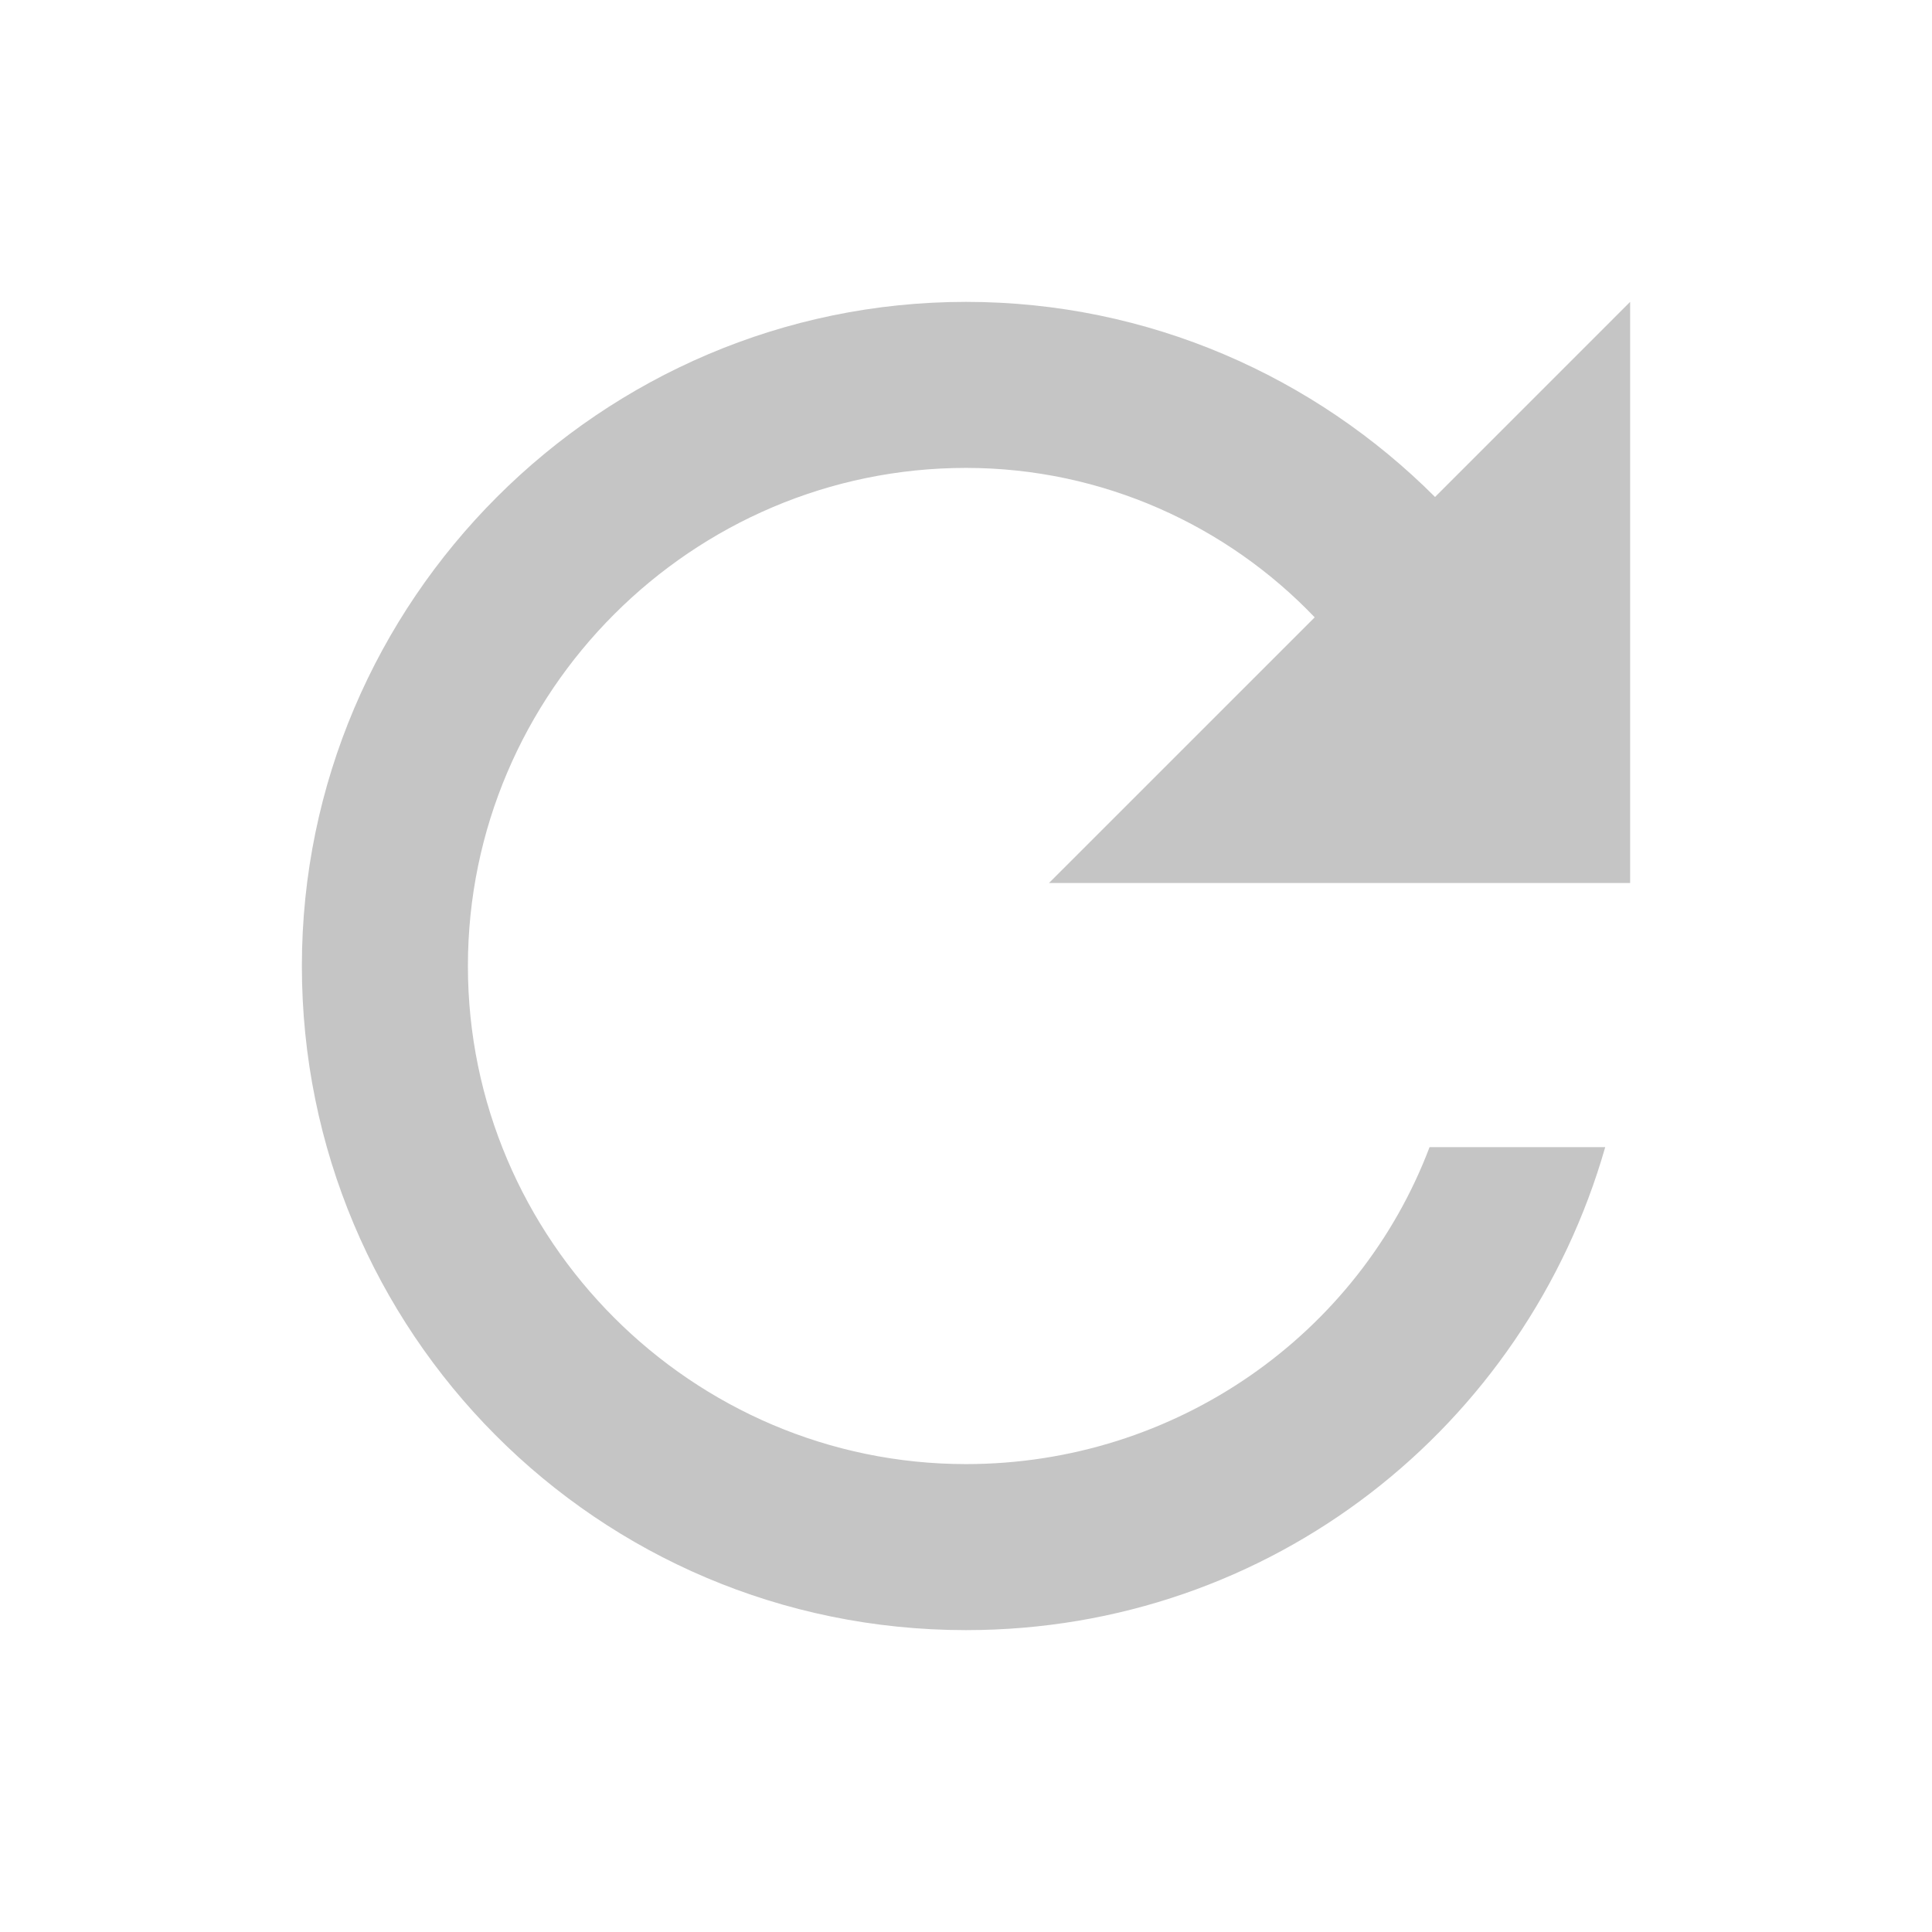
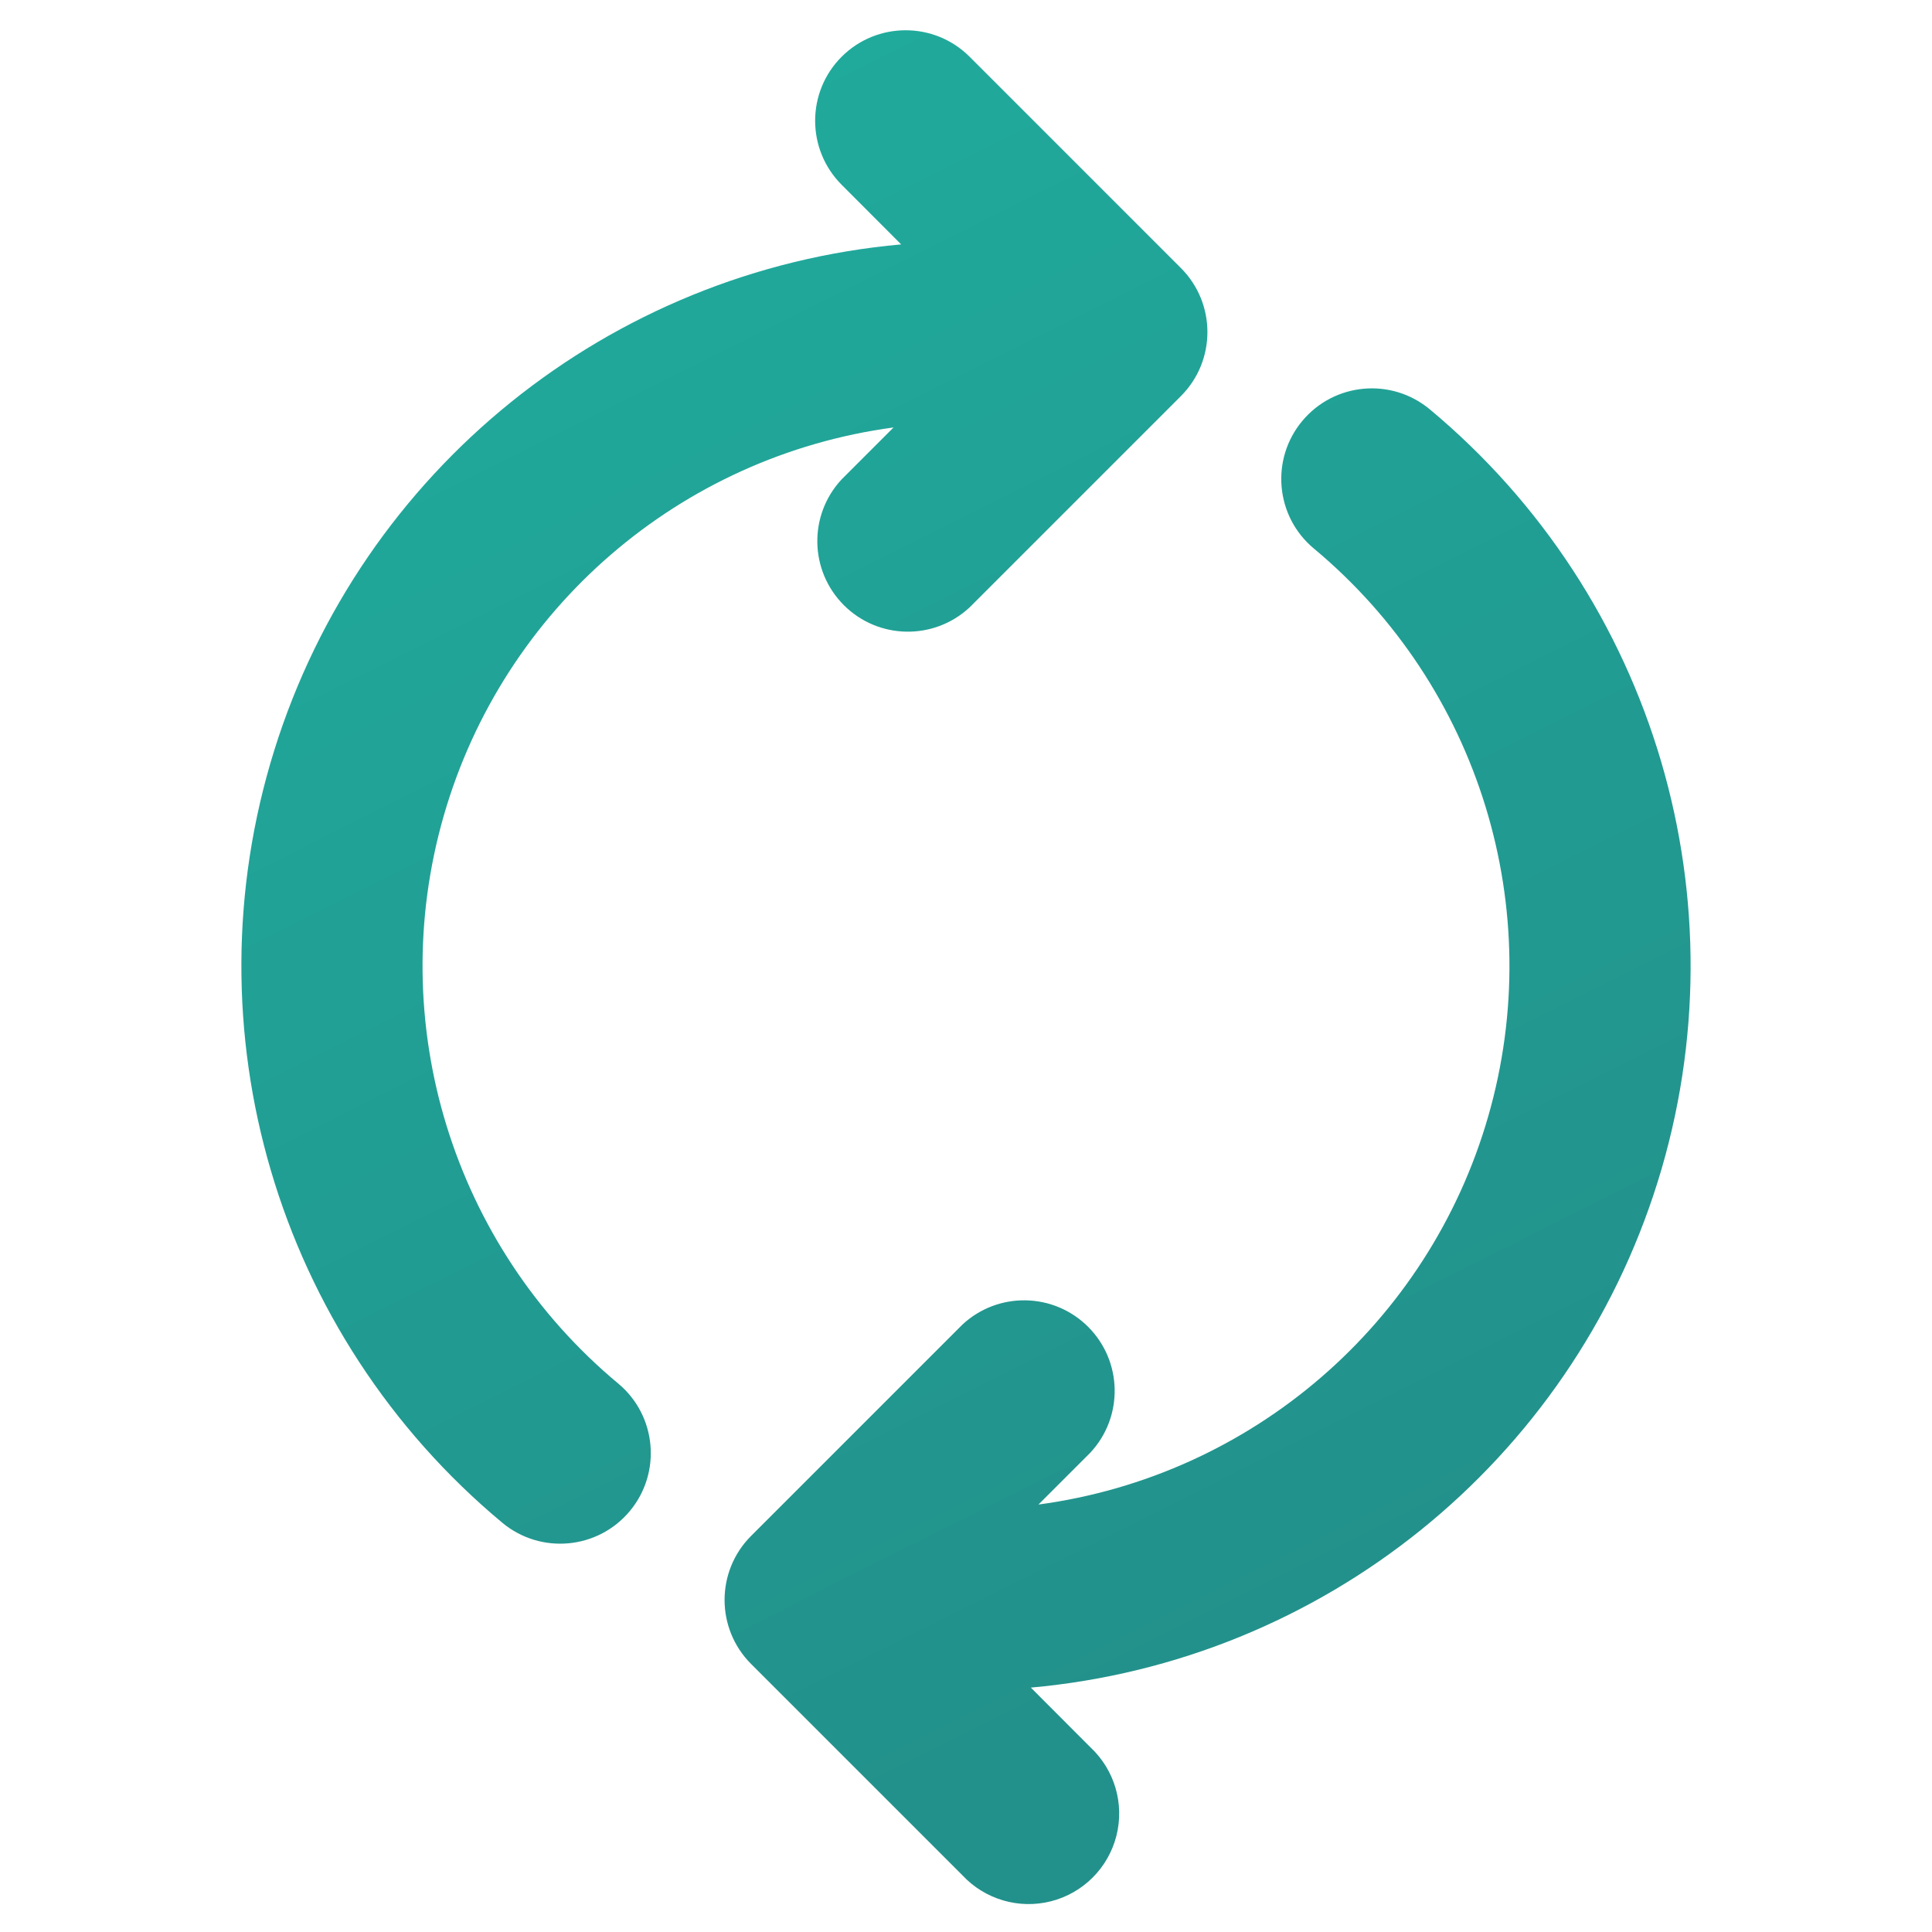
- <svg xmlns="http://www.w3.org/2000/svg" viewBox="0 0 512 512">
-   <path fill="#C5C5C5" d="M256 388c-72.597 0-132-59.405-132-132 0-72.601 59.403-132 132-132 36.3 0 69.299 15.4 92.406 39.601L278 234h154V80l-51.698 51.702C348.406 99.798 304.406 80 256 80c-96.797 0-176 79.203-176 176s78.094 176 176 176c81.045 0 148.287-54.134 169.401-128H378.85c-18.745 49.561-67.138 84-122.85 84z" />
+ <svg xmlns="http://www.w3.org/2000/svg" width="64" height="64" viewBox="0 0 16 16">
+   <g fill="none">
+     <path fill="url(#SVGWveWABmq)" d="M6.97.47a.75.75 0 0 1 1.06 0l1.75 1.75a.75.75 0 0 1 0 1.06L8.03 5.03a.75.75 0 0 1-1.06-1.06l.43-.43a4.5 4.5 0 0 0-2.28 7.918a.75.75 0 0 1-.961 1.152A6 6 0 0 1 7.463 2.024L6.97 1.53a.75.75 0 0 1 0-1.06m3.815 3.016a.75.75 0 0 1 1.056-.096a6 6 0 0 1-3.304 10.586l.493.494a.75.75 0 1 1-1.06 1.06l-1.75-1.75a.75.75 0 0 1 0-1.06l1.75-1.75a.75.75 0 0 1 1.06 1.06l-.43.43a4.5 4.5 0 0 0 2.28-7.918a.75.75 0 0 1-.095-1.056" />
+     <defs>
+       <linearGradient id="SVGWveWABmq" x1="11.2" x2="4.8" y1="13.037" y2=".25" gradientUnits="userSpaceOnUse">
+         <stop stop-color="#22918b" />
+         <stop offset="1" stop-color="#20ac9d" />
+       </linearGradient>
+     </defs>
+   </g>
</svg>
